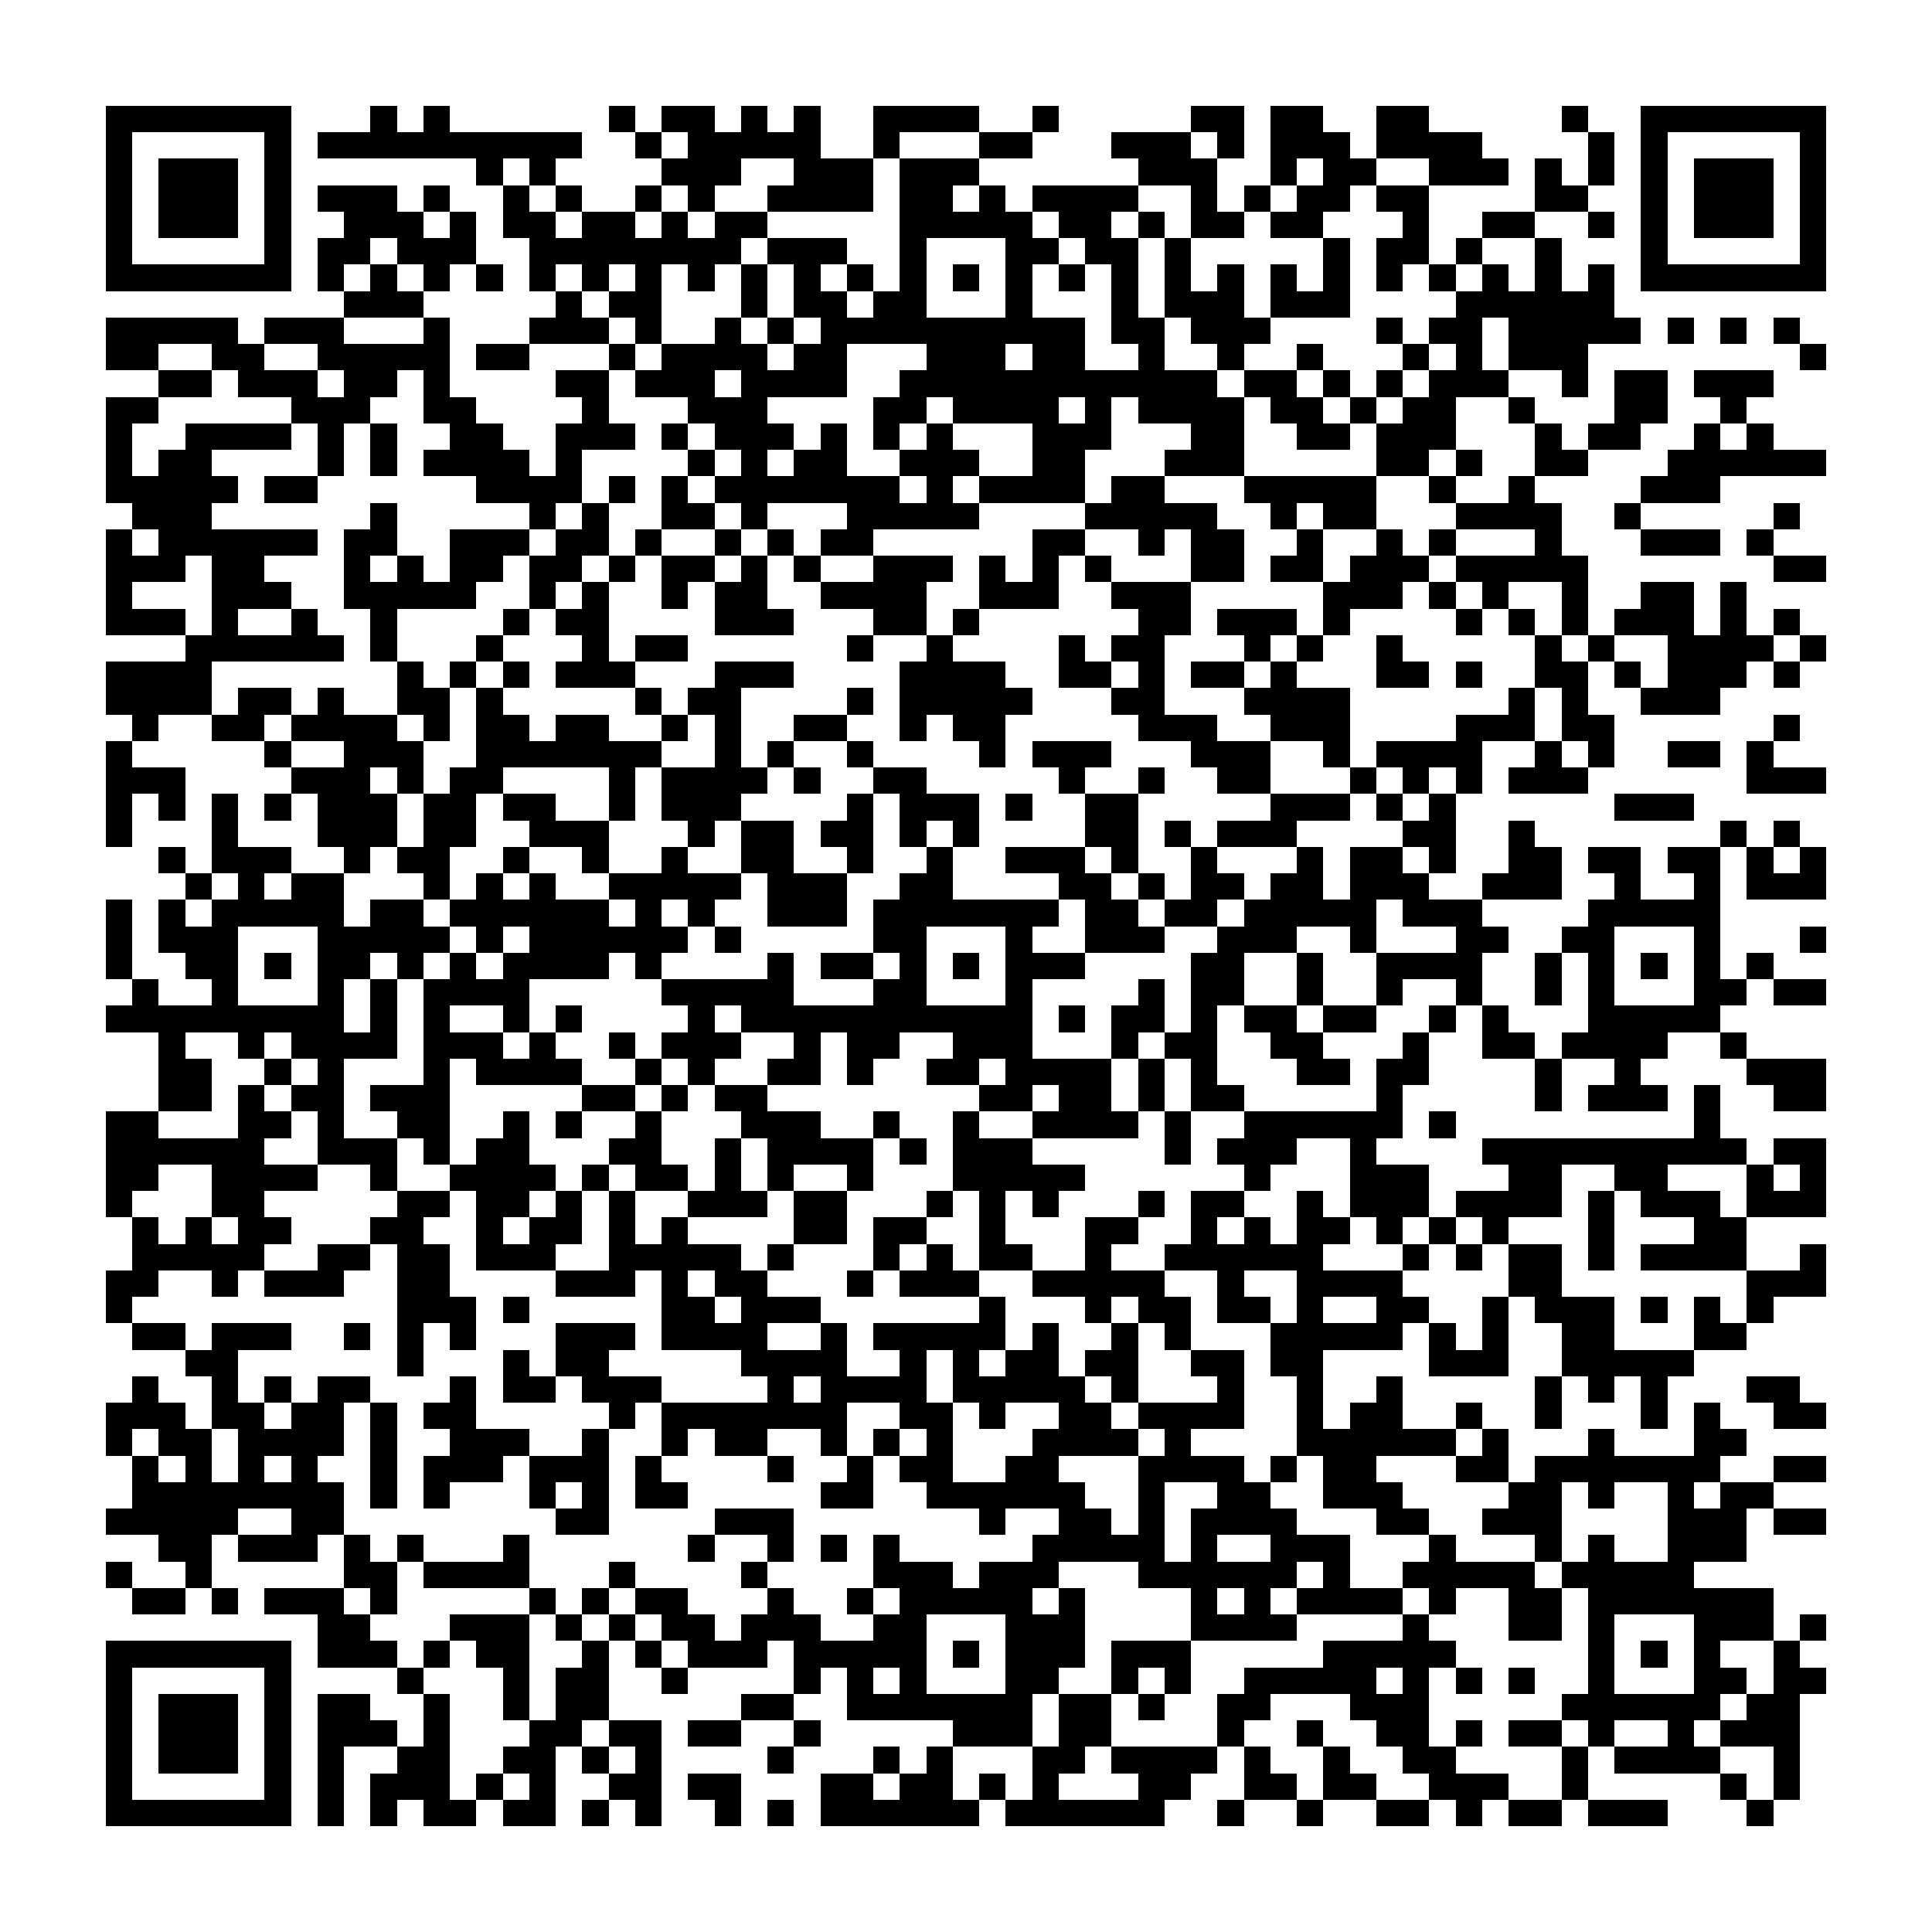
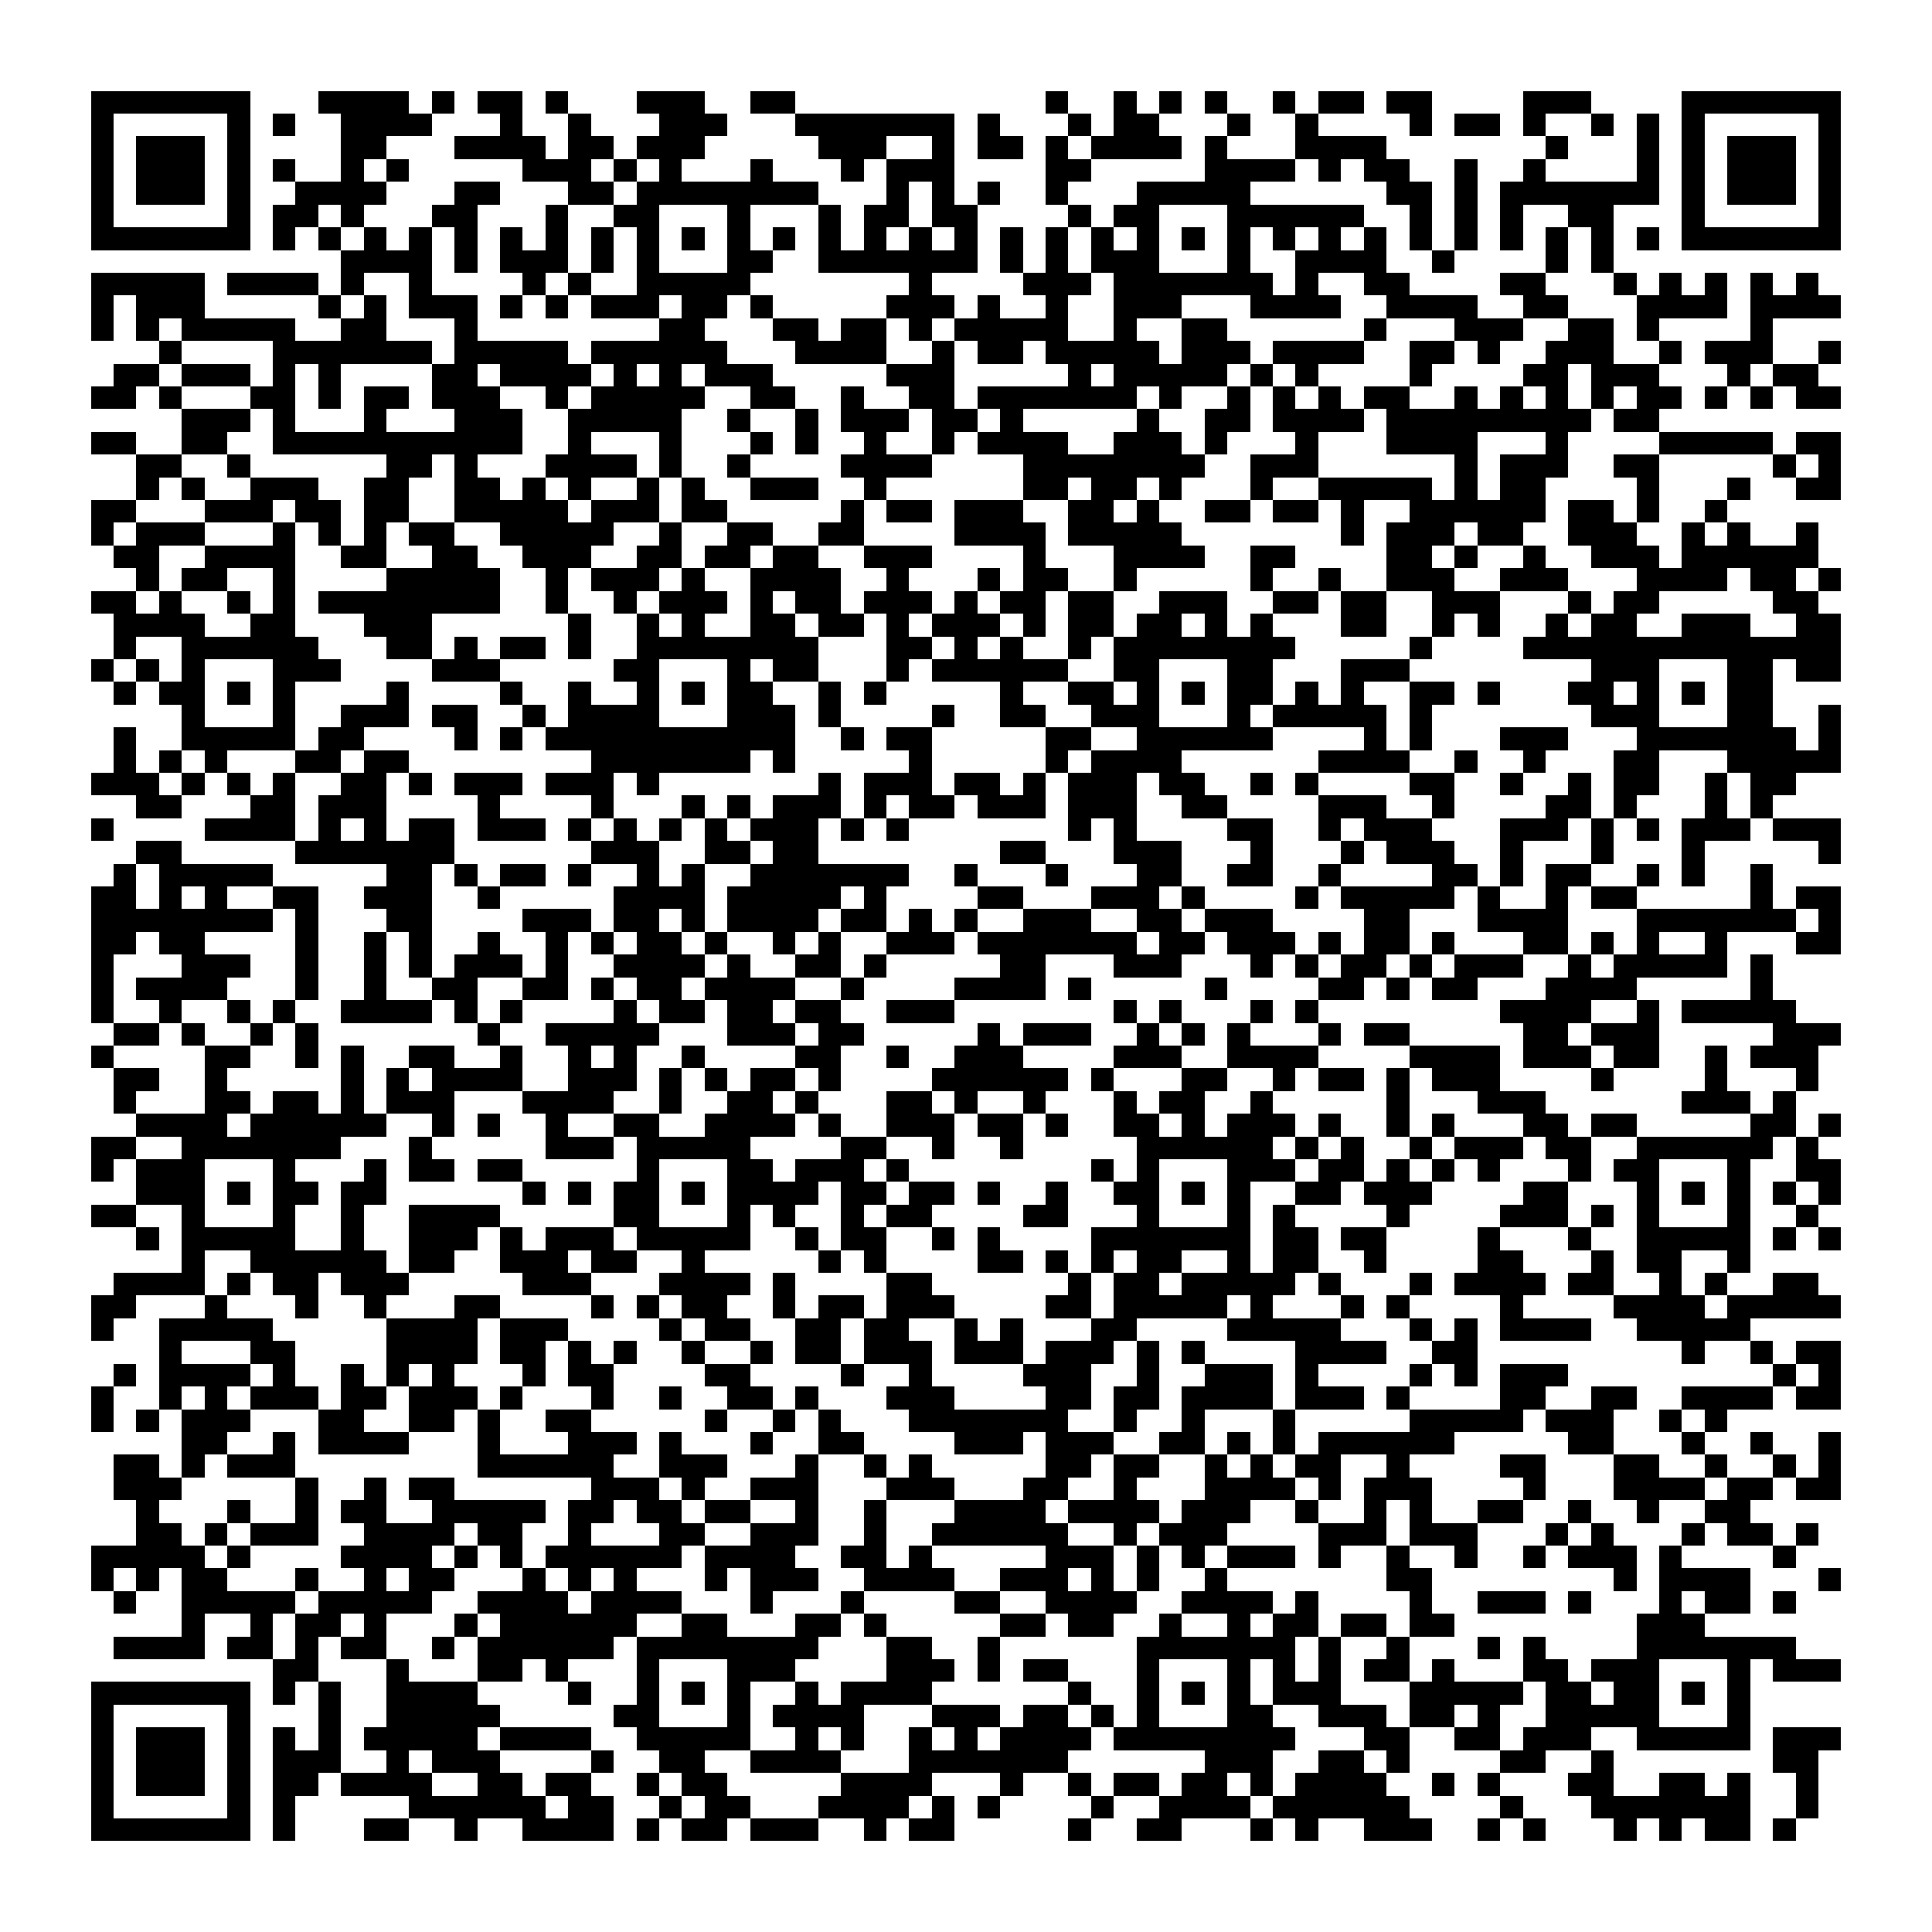
- <svg xmlns="http://www.w3.org/2000/svg" viewBox="0 0 73 73" shape-rendering="crispEdges">
-   <path fill="#ffffff" d="M0 0h73v73H0z" />
-   <path stroke="#000000" d="M4 4.5h7m3 0h1m1 0h1m6 0h1m1 0h2m1 0h1m1 0h1m2 0h4m2 0h1m5 0h2m1 0h2m2 0h2m5 0h1m2 0h7M4 5.5h1m5 0h1m1 0h10m2 0h1m1 0h5m2 0h1m3 0h2m3 0h3m1 0h1m1 0h3m1 0h4m4 0h1m1 0h1m5 0h1M4 6.5h1m1 0h3m1 0h1m7 0h1m1 0h1m4 0h3m2 0h3m1 0h3m6 0h3m2 0h1m1 0h2m2 0h3m1 0h1m1 0h1m1 0h1m1 0h3m1 0h1M4 7.5h1m1 0h3m1 0h1m1 0h3m1 0h1m2 0h1m1 0h1m2 0h1m1 0h1m2 0h4m1 0h2m1 0h1m1 0h4m2 0h1m1 0h1m1 0h2m1 0h2m4 0h2m2 0h1m1 0h3m1 0h1M4 8.5h1m1 0h3m1 0h1m2 0h3m1 0h1m1 0h2m1 0h2m1 0h1m1 0h2m5 0h5m1 0h2m1 0h1m1 0h2m1 0h2m3 0h1m2 0h2m2 0h1m1 0h1m1 0h3m1 0h1M4 9.5h1m5 0h1m1 0h2m1 0h3m2 0h8m1 0h3m2 0h1m3 0h2m1 0h2m1 0h1m5 0h1m1 0h2m1 0h1m2 0h1m3 0h1m5 0h1M4 10.5h7m1 0h1m1 0h1m1 0h1m1 0h1m1 0h1m1 0h1m1 0h1m1 0h1m1 0h1m1 0h1m1 0h1m1 0h1m1 0h1m1 0h1m1 0h1m1 0h1m1 0h1m1 0h1m1 0h1m1 0h1m1 0h1m1 0h1m1 0h1m1 0h1m1 0h1m1 0h7M13 11.5h3m5 0h1m1 0h2m3 0h1m1 0h2m1 0h2m3 0h1m3 0h1m1 0h3m1 0h3m4 0h6M4 12.5h5m1 0h3m3 0h1m3 0h3m1 0h1m2 0h1m1 0h1m1 0h10m1 0h2m1 0h3m4 0h1m1 0h2m1 0h5m1 0h1m1 0h1m1 0h1M4 13.5h2m2 0h2m2 0h5m1 0h2m3 0h1m1 0h4m1 0h2m3 0h3m1 0h2m2 0h1m2 0h1m2 0h1m3 0h1m1 0h1m1 0h3m8 0h1M6 14.5h2m1 0h3m1 0h2m1 0h1m4 0h2m1 0h3m1 0h4m2 0h12m1 0h2m1 0h1m1 0h1m1 0h3m2 0h1m1 0h2m1 0h3M4 15.5h2m5 0h3m2 0h2m4 0h1m3 0h3m4 0h2m1 0h4m1 0h1m1 0h4m1 0h2m1 0h1m1 0h2m2 0h1m3 0h2m2 0h1M4 16.5h1m2 0h4m1 0h1m1 0h1m2 0h2m2 0h3m1 0h1m1 0h3m1 0h1m1 0h1m1 0h1m3 0h3m3 0h2m2 0h2m1 0h3m3 0h1m1 0h2m2 0h1m1 0h1M4 17.5h1m1 0h2m4 0h1m1 0h1m1 0h4m1 0h1m4 0h1m1 0h1m1 0h2m2 0h3m2 0h2m3 0h3m5 0h2m1 0h1m2 0h2m3 0h6M4 18.5h5m1 0h2m6 0h4m1 0h1m1 0h1m1 0h7m1 0h1m1 0h4m1 0h2m3 0h5m2 0h1m2 0h1m4 0h3M5 19.5h3m6 0h1m5 0h1m1 0h1m2 0h2m1 0h1m3 0h5m4 0h5m2 0h1m1 0h2m3 0h4m2 0h1m5 0h1M4 20.5h1m1 0h6m1 0h2m2 0h3m1 0h2m1 0h1m2 0h1m1 0h1m1 0h2m6 0h2m2 0h1m1 0h2m2 0h1m2 0h1m1 0h1m3 0h1m3 0h3m1 0h1M4 21.5h3m1 0h2m3 0h1m1 0h1m1 0h2m1 0h2m1 0h1m1 0h2m1 0h1m1 0h1m2 0h3m1 0h1m1 0h1m1 0h1m3 0h2m1 0h2m1 0h3m1 0h5m7 0h2M4 22.5h1m3 0h3m2 0h5m2 0h1m1 0h1m2 0h1m1 0h2m2 0h4m2 0h3m2 0h3m5 0h3m1 0h1m1 0h1m2 0h1m2 0h2m1 0h1M4 23.5h3m1 0h1m2 0h1m2 0h1m4 0h1m1 0h2m4 0h3m3 0h2m1 0h1m6 0h2m1 0h3m1 0h1m4 0h1m1 0h1m1 0h1m1 0h3m1 0h1m1 0h1M7 24.5h6m1 0h1m3 0h1m3 0h1m1 0h2m6 0h1m2 0h1m4 0h1m1 0h2m3 0h1m1 0h1m2 0h1m5 0h1m1 0h1m2 0h4m1 0h1M4 25.5h4m7 0h1m1 0h1m1 0h1m1 0h3m3 0h3m4 0h4m2 0h2m1 0h1m1 0h2m1 0h1m3 0h2m1 0h1m2 0h2m1 0h1m1 0h3m1 0h1M4 26.5h4m1 0h2m1 0h1m2 0h2m1 0h1m5 0h1m1 0h2m4 0h1m1 0h5m3 0h2m3 0h4m6 0h1m1 0h1m2 0h3M5 27.5h1m2 0h2m1 0h4m1 0h1m1 0h2m1 0h2m2 0h1m1 0h1m2 0h2m2 0h1m1 0h2m5 0h3m2 0h3m4 0h3m1 0h2m6 0h1M4 28.5h1m5 0h1m2 0h3m2 0h7m2 0h1m1 0h1m2 0h1m4 0h1m1 0h3m3 0h3m2 0h1m1 0h4m2 0h1m1 0h1m2 0h2m1 0h1M4 29.5h3m4 0h3m1 0h1m1 0h2m4 0h1m1 0h4m1 0h1m2 0h2m5 0h1m2 0h1m2 0h2m3 0h1m1 0h1m1 0h1m1 0h3m6 0h3M4 30.5h1m1 0h1m1 0h1m1 0h1m1 0h3m1 0h2m1 0h2m2 0h1m1 0h3m4 0h1m1 0h3m1 0h1m2 0h2m5 0h3m1 0h1m1 0h1m6 0h3M4 31.5h1m3 0h1m3 0h3m1 0h2m2 0h3m3 0h1m1 0h2m1 0h2m1 0h1m1 0h1m4 0h2m1 0h1m1 0h3m4 0h2m2 0h1m7 0h1m1 0h1M6 32.5h1m1 0h3m2 0h1m1 0h2m2 0h1m2 0h1m2 0h1m2 0h2m2 0h1m2 0h1m2 0h3m1 0h1m2 0h1m3 0h1m1 0h2m1 0h1m2 0h2m1 0h2m1 0h2m1 0h1m1 0h1M7 33.5h1m1 0h1m1 0h2m3 0h1m1 0h1m1 0h1m2 0h5m1 0h3m2 0h2m4 0h2m1 0h1m1 0h2m1 0h2m1 0h3m2 0h3m2 0h1m2 0h1m1 0h3M4 34.5h1m1 0h1m1 0h5m1 0h2m1 0h6m1 0h1m1 0h1m2 0h3m1 0h7m1 0h2m1 0h2m1 0h5m1 0h3m4 0h5M4 35.5h1m1 0h3m3 0h5m1 0h1m1 0h6m1 0h1m5 0h2m3 0h1m2 0h3m2 0h3m2 0h1m3 0h2m2 0h2m3 0h1m3 0h1M4 36.5h1m2 0h2m1 0h1m1 0h2m1 0h1m1 0h1m1 0h4m1 0h1m4 0h1m1 0h2m1 0h1m1 0h1m1 0h3m4 0h2m2 0h1m2 0h4m2 0h1m1 0h1m1 0h1m1 0h1m1 0h1M5 37.5h1m2 0h1m3 0h1m1 0h1m1 0h4m5 0h5m3 0h2m3 0h1m4 0h1m1 0h2m2 0h1m2 0h1m2 0h1m2 0h1m1 0h1m3 0h2m1 0h2M4 38.5h9m1 0h1m1 0h1m2 0h1m1 0h1m4 0h1m1 0h11m1 0h1m1 0h2m1 0h1m1 0h2m1 0h2m2 0h1m1 0h1m3 0h5M6 39.5h1m2 0h1m1 0h4m1 0h3m1 0h1m2 0h1m1 0h3m2 0h1m1 0h2m2 0h3m3 0h1m1 0h2m2 0h2m3 0h1m2 0h2m1 0h4m2 0h1M6 40.5h2m2 0h1m1 0h1m3 0h1m1 0h4m2 0h1m1 0h1m2 0h2m1 0h1m2 0h2m1 0h4m1 0h1m1 0h1m3 0h2m1 0h2m4 0h1m2 0h1m4 0h3M6 41.5h2m1 0h1m1 0h2m1 0h3m5 0h2m1 0h1m1 0h2m8 0h2m1 0h2m1 0h1m1 0h2m5 0h1m5 0h1m1 0h3m1 0h1m2 0h2M4 42.5h2m3 0h2m1 0h1m2 0h2m2 0h1m1 0h1m2 0h1m3 0h3m2 0h1m2 0h1m2 0h4m1 0h1m2 0h6m1 0h1m9 0h1M4 43.5h6m2 0h3m1 0h1m1 0h2m3 0h2m2 0h1m1 0h4m1 0h1m1 0h3m5 0h1m1 0h3m2 0h1m4 0h10m1 0h2M4 44.5h2m2 0h4m2 0h1m2 0h4m1 0h1m1 0h2m1 0h1m1 0h1m2 0h1m3 0h5m6 0h1m3 0h3m3 0h2m2 0h2m3 0h1m1 0h1M4 45.5h1m3 0h2m5 0h2m1 0h2m1 0h1m1 0h1m2 0h3m1 0h2m3 0h1m1 0h1m1 0h1m3 0h1m1 0h2m2 0h1m1 0h3m1 0h4m1 0h1m1 0h3m1 0h3M5 46.5h1m1 0h1m1 0h2m3 0h2m2 0h1m1 0h2m1 0h1m1 0h1m4 0h2m1 0h2m2 0h1m3 0h2m2 0h1m1 0h1m1 0h2m1 0h1m1 0h1m1 0h1m3 0h1m3 0h2M5 47.5h5m2 0h2m1 0h2m1 0h3m2 0h5m1 0h1m3 0h1m1 0h1m1 0h2m2 0h1m2 0h6m3 0h1m1 0h1m1 0h2m1 0h1m1 0h4m2 0h1M4 48.5h2m2 0h1m1 0h3m2 0h2m4 0h3m1 0h1m1 0h2m3 0h1m1 0h3m2 0h5m2 0h1m2 0h4m4 0h2m7 0h3M4 49.5h1m10 0h3m1 0h1m5 0h2m1 0h3m6 0h1m3 0h1m1 0h2m1 0h2m1 0h1m2 0h2m2 0h1m1 0h3m1 0h1m1 0h1m1 0h1M5 50.5h2m1 0h3m2 0h1m1 0h1m1 0h1m3 0h3m1 0h4m2 0h1m1 0h5m1 0h1m2 0h1m1 0h1m3 0h5m1 0h1m1 0h1m2 0h2m3 0h2M7 51.5h2m6 0h1m3 0h1m1 0h2m5 0h4m2 0h1m1 0h1m1 0h2m1 0h2m2 0h2m1 0h2m4 0h3m2 0h5M5 52.5h1m2 0h1m1 0h1m1 0h2m3 0h1m1 0h2m1 0h3m4 0h1m1 0h4m1 0h5m1 0h1m3 0h1m2 0h1m2 0h1m5 0h1m1 0h1m1 0h1m3 0h2M4 53.5h3m1 0h2m1 0h2m1 0h1m1 0h2m5 0h1m1 0h7m2 0h2m1 0h1m2 0h2m1 0h4m2 0h1m1 0h2m2 0h1m2 0h1m3 0h1m1 0h1m2 0h2M4 54.5h1m1 0h2m1 0h4m1 0h1m2 0h3m2 0h1m2 0h1m1 0h2m2 0h1m1 0h1m1 0h1m3 0h4m1 0h1m4 0h6m1 0h1m3 0h1m3 0h2M5 55.5h1m1 0h1m1 0h1m1 0h1m2 0h1m1 0h3m1 0h3m1 0h1m4 0h1m2 0h1m1 0h2m2 0h2m3 0h4m1 0h1m1 0h2m3 0h2m1 0h7m2 0h2M5 56.5h8m1 0h1m1 0h1m3 0h1m1 0h1m1 0h2m5 0h2m2 0h6m2 0h1m2 0h2m2 0h3m4 0h2m1 0h1m2 0h1m1 0h2M4 57.5h5m2 0h2m8 0h2m4 0h3m7 0h1m2 0h2m1 0h1m1 0h4m3 0h2m2 0h3m4 0h3m1 0h2M6 58.5h2m1 0h3m1 0h1m1 0h1m3 0h1m6 0h1m2 0h1m1 0h1m1 0h1m5 0h5m1 0h1m2 0h3m3 0h1m3 0h1m1 0h1m2 0h3M4 59.5h1m2 0h1m5 0h2m1 0h4m3 0h1m4 0h1m4 0h3m1 0h3m3 0h6m1 0h1m2 0h5m1 0h5M5 60.5h2m1 0h1m1 0h3m1 0h1m5 0h1m1 0h1m1 0h2m3 0h1m2 0h1m1 0h5m1 0h1m4 0h1m1 0h1m1 0h4m1 0h1m2 0h2m1 0h7M12 61.5h2m3 0h3m1 0h1m1 0h1m1 0h2m1 0h3m2 0h2m3 0h3m4 0h4m4 0h1m3 0h2m1 0h1m3 0h3m1 0h1M4 62.5h7m1 0h3m1 0h1m1 0h2m2 0h1m1 0h1m1 0h3m1 0h5m1 0h1m1 0h3m1 0h3m5 0h5m5 0h1m1 0h1m1 0h1m2 0h1M4 63.5h1m5 0h1m4 0h1m3 0h1m1 0h2m2 0h1m4 0h1m1 0h1m1 0h1m3 0h2m2 0h1m1 0h1m2 0h5m1 0h1m1 0h1m1 0h1m2 0h1m3 0h2m1 0h2M4 64.5h1m1 0h3m1 0h1m1 0h2m2 0h1m2 0h1m1 0h2m5 0h2m2 0h7m1 0h2m1 0h1m2 0h2m3 0h3m5 0h6m1 0h2M4 65.5h1m1 0h3m1 0h1m1 0h3m1 0h1m3 0h2m1 0h2m1 0h2m2 0h1m5 0h3m1 0h2m4 0h1m2 0h1m2 0h2m1 0h1m1 0h2m1 0h1m2 0h1m1 0h3M4 66.5h1m1 0h3m1 0h1m1 0h1m2 0h2m2 0h2m1 0h1m1 0h1m4 0h1m3 0h1m1 0h1m3 0h2m1 0h4m1 0h1m2 0h1m2 0h2m4 0h1m1 0h4m2 0h1M4 67.5h1m5 0h1m1 0h1m1 0h3m1 0h1m1 0h1m2 0h2m1 0h2m3 0h2m1 0h2m1 0h1m1 0h1m3 0h2m2 0h2m1 0h2m2 0h3m2 0h1m5 0h1m1 0h1M4 68.5h7m1 0h1m1 0h1m1 0h2m1 0h2m1 0h1m1 0h1m2 0h1m1 0h1m1 0h6m1 0h6m2 0h1m2 0h1m2 0h2m1 0h1m1 0h2m1 0h3m3 0h1" />
+ <svg xmlns="http://www.w3.org/2000/svg" viewBox="0 0 85 85" shape-rendering="crispEdges">
+   <path fill="#ffffff" d="M0 0h85v85H0z" />
+   <path stroke="#000000" d="M4 4.5h7m3 0h4m1 0h1m1 0h2m1 0h1m3 0h3m2 0h2m11 0h1m2 0h1m1 0h1m1 0h1m2 0h1m1 0h2m1 0h2m4 0h3m4 0h7M4 5.5h1m5 0h1m1 0h1m2 0h4m3 0h1m2 0h1m3 0h3m3 0h7m1 0h1m3 0h1m1 0h2m3 0h1m2 0h1m4 0h1m1 0h2m1 0h1m2 0h1m1 0h1m1 0h1m5 0h1M4 6.5h1m1 0h3m1 0h1m4 0h2m3 0h4m1 0h2m1 0h3m5 0h3m2 0h1m1 0h2m1 0h1m1 0h4m1 0h1m3 0h4m7 0h1m3 0h1m1 0h1m1 0h3m1 0h1M4 7.5h1m1 0h3m1 0h1m1 0h1m2 0h1m1 0h1m5 0h3m1 0h1m1 0h1m3 0h1m3 0h1m1 0h3m4 0h2m5 0h4m1 0h1m1 0h2m2 0h1m2 0h1m4 0h1m1 0h1m1 0h3m1 0h1M4 8.5h1m1 0h3m1 0h1m2 0h4m3 0h2m3 0h2m1 0h8m3 0h1m1 0h1m1 0h1m2 0h1m3 0h5m6 0h2m1 0h1m1 0h7m1 0h1m1 0h3m1 0h1M4 9.5h1m5 0h1m1 0h2m1 0h1m3 0h2m3 0h1m2 0h2m3 0h1m3 0h1m1 0h2m1 0h2m4 0h1m1 0h2m3 0h6m2 0h1m1 0h1m1 0h1m2 0h2m3 0h1m5 0h1M4 10.5h7m1 0h1m1 0h1m1 0h1m1 0h1m1 0h1m1 0h1m1 0h1m1 0h1m1 0h1m1 0h1m1 0h1m1 0h1m1 0h1m1 0h1m1 0h1m1 0h1m1 0h1m1 0h1m1 0h1m1 0h1m1 0h1m1 0h1m1 0h1m1 0h1m1 0h1m1 0h1m1 0h1m1 0h1m1 0h1m1 0h1m1 0h1m1 0h7M15 11.5h4m1 0h1m1 0h3m1 0h1m1 0h1m3 0h2m2 0h7m1 0h1m1 0h1m1 0h3m3 0h1m2 0h4m2 0h1m4 0h1m1 0h1M4 12.5h5m1 0h4m1 0h1m2 0h1m4 0h1m1 0h1m2 0h5m7 0h1m4 0h3m1 0h7m1 0h1m2 0h2m4 0h2m3 0h1m1 0h1m1 0h1m1 0h1m1 0h1M4 13.5h1m1 0h3m5 0h1m1 0h1m1 0h3m1 0h1m1 0h1m1 0h3m1 0h2m1 0h1m5 0h3m1 0h1m2 0h1m2 0h3m3 0h4m2 0h4m2 0h2m3 0h4m1 0h4M4 14.5h1m1 0h1m1 0h5m2 0h2m3 0h1m8 0h2m3 0h2m1 0h2m1 0h1m1 0h5m2 0h1m2 0h2m6 0h1m3 0h3m2 0h2m1 0h1m4 0h1M7 15.5h1m4 0h7m1 0h5m1 0h6m3 0h4m2 0h1m1 0h2m1 0h5m1 0h3m1 0h4m2 0h2m1 0h1m2 0h3m2 0h1m1 0h3m2 0h1M5 16.5h2m1 0h3m1 0h1m1 0h1m4 0h2m1 0h4m1 0h1m1 0h1m1 0h3m5 0h3m5 0h1m1 0h5m1 0h1m1 0h1m4 0h1m4 0h2m1 0h3m3 0h1m1 0h2M4 17.5h2m1 0h1m3 0h2m1 0h1m1 0h2m1 0h3m2 0h1m1 0h5m2 0h2m2 0h1m2 0h2m1 0h7m1 0h1m2 0h1m1 0h1m1 0h1m1 0h2m2 0h1m1 0h1m1 0h1m1 0h1m1 0h2m1 0h1m1 0h1m1 0h2M8 18.5h3m1 0h1m3 0h1m3 0h3m2 0h5m2 0h1m2 0h1m1 0h3m1 0h2m1 0h1m5 0h1m2 0h2m1 0h4m1 0h9m1 0h2M4 19.5h2m2 0h2m2 0h11m2 0h1m3 0h1m3 0h1m1 0h1m2 0h1m2 0h1m1 0h4m2 0h3m1 0h1m3 0h1m3 0h4m3 0h1m4 0h5m1 0h2M6 20.5h2m2 0h1m6 0h2m1 0h1m3 0h4m1 0h1m2 0h1m4 0h4m4 0h8m2 0h3m6 0h1m1 0h3m2 0h2m5 0h1m1 0h1M6 21.5h1m1 0h1m2 0h3m2 0h2m2 0h2m1 0h1m1 0h1m2 0h1m1 0h1m2 0h3m2 0h1m6 0h2m1 0h2m1 0h1m3 0h1m2 0h5m1 0h1m1 0h2m4 0h1m3 0h1m2 0h2M4 22.5h2m3 0h3m1 0h2m1 0h2m2 0h5m1 0h3m1 0h2m5 0h1m1 0h2m1 0h3m2 0h2m1 0h1m2 0h2m1 0h2m1 0h1m2 0h6m1 0h2m1 0h1m2 0h1M4 23.5h1m1 0h3m3 0h1m1 0h1m1 0h1m1 0h2m2 0h5m2 0h1m2 0h2m2 0h2m4 0h4m1 0h5m7 0h1m1 0h3m1 0h2m2 0h3m2 0h1m1 0h1m2 0h1M5 24.5h2m2 0h4m2 0h2m2 0h2m2 0h3m2 0h2m1 0h2m1 0h2m2 0h3m4 0h1m3 0h4m2 0h2m4 0h2m1 0h1m2 0h1m2 0h3m1 0h6M6 25.5h1m1 0h2m2 0h1m4 0h5m2 0h1m1 0h3m1 0h1m2 0h4m2 0h1m3 0h1m1 0h2m2 0h1m5 0h1m2 0h1m2 0h3m2 0h3m3 0h4m1 0h2m1 0h1M4 26.5h2m1 0h1m2 0h1m1 0h1m1 0h8m2 0h1m2 0h1m1 0h3m1 0h1m1 0h2m1 0h3m1 0h1m1 0h2m1 0h2m2 0h3m2 0h2m1 0h2m2 0h3m3 0h1m1 0h2m5 0h2M5 27.5h4m2 0h2m3 0h3m6 0h1m2 0h1m1 0h1m2 0h2m1 0h2m1 0h1m1 0h3m1 0h1m1 0h2m1 0h2m1 0h1m1 0h1m3 0h2m2 0h1m1 0h1m2 0h1m1 0h2m2 0h3m2 0h2M5 28.5h1m2 0h6m3 0h2m1 0h1m1 0h2m1 0h1m2 0h8m3 0h2m1 0h1m1 0h1m2 0h1m1 0h8m5 0h1m4 0h14M4 29.5h1m1 0h1m1 0h1m3 0h3m4 0h3m5 0h2m3 0h1m1 0h2m3 0h1m1 0h6m2 0h2m3 0h2m3 0h3m8 0h3m3 0h2m1 0h2M5 30.5h1m1 0h2m1 0h1m1 0h1m4 0h1m4 0h1m2 0h1m2 0h1m1 0h1m1 0h2m2 0h1m1 0h1m5 0h1m2 0h2m1 0h1m1 0h1m1 0h2m1 0h1m1 0h1m2 0h2m1 0h1m3 0h2m1 0h1m1 0h1m1 0h2M8 31.5h1m3 0h1m2 0h3m1 0h2m2 0h1m1 0h4m3 0h3m1 0h1m4 0h1m2 0h2m2 0h3m3 0h1m1 0h5m1 0h1m7 0h3m3 0h2m2 0h1M5 32.5h1m2 0h5m1 0h2m4 0h1m1 0h1m1 0h11m2 0h1m1 0h2m5 0h2m2 0h6m4 0h1m1 0h1m3 0h3m3 0h7m1 0h1M5 33.5h1m1 0h1m1 0h1m3 0h2m1 0h2m8 0h7m1 0h1m5 0h1m5 0h1m1 0h4m6 0h4m2 0h1m2 0h1m3 0h2m3 0h5M4 34.5h3m1 0h1m1 0h1m1 0h1m2 0h2m1 0h1m1 0h3m1 0h3m1 0h1m7 0h1m1 0h3m1 0h2m1 0h1m1 0h3m1 0h2m2 0h1m1 0h1m4 0h2m2 0h1m2 0h1m1 0h2m2 0h1m1 0h2M6 35.5h2m3 0h2m1 0h3m4 0h1m4 0h1m3 0h1m1 0h1m1 0h3m1 0h1m1 0h2m1 0h3m1 0h3m2 0h2m4 0h3m2 0h1m4 0h2m1 0h1m3 0h1m1 0h1M4 36.5h1m4 0h4m1 0h1m1 0h1m1 0h2m1 0h3m1 0h1m1 0h1m1 0h1m1 0h1m1 0h3m1 0h1m1 0h1m7 0h1m1 0h1m4 0h2m2 0h1m1 0h3m3 0h3m1 0h1m1 0h1m1 0h3m1 0h3M6 37.5h2m5 0h7m6 0h3m2 0h2m1 0h2m8 0h2m3 0h3m3 0h1m3 0h1m1 0h3m2 0h1m3 0h1m3 0h1m5 0h1M5 38.5h1m1 0h5m5 0h2m1 0h1m1 0h2m1 0h1m2 0h1m1 0h1m2 0h7m2 0h1m3 0h1m3 0h2m2 0h2m2 0h1m4 0h2m1 0h1m1 0h2m2 0h1m1 0h1m2 0h1M4 39.5h2m1 0h1m1 0h1m2 0h2m2 0h3m2 0h1m5 0h4m1 0h5m1 0h1m4 0h2m3 0h3m1 0h1m4 0h1m1 0h5m1 0h1m2 0h1m1 0h2m5 0h1m1 0h2M4 40.5h8m1 0h1m3 0h2m4 0h3m1 0h2m1 0h1m1 0h4m1 0h2m1 0h1m1 0h1m2 0h3m2 0h2m1 0h3m4 0h2m3 0h4m3 0h7m1 0h1M4 41.5h2m1 0h2m4 0h1m2 0h1m1 0h1m2 0h1m2 0h1m1 0h1m1 0h2m1 0h1m2 0h1m1 0h1m2 0h3m1 0h7m1 0h2m1 0h3m1 0h1m1 0h2m1 0h1m3 0h2m1 0h1m1 0h1m2 0h1m3 0h2M4 42.5h1m3 0h3m2 0h1m2 0h1m1 0h1m1 0h3m1 0h1m2 0h4m1 0h1m2 0h2m1 0h1m5 0h2m3 0h3m3 0h1m1 0h1m1 0h2m1 0h1m1 0h3m2 0h1m1 0h5m1 0h1M4 43.5h1m1 0h4m3 0h1m2 0h1m2 0h2m2 0h2m1 0h1m1 0h2m1 0h4m2 0h1m4 0h4m1 0h1m5 0h1m4 0h2m1 0h1m1 0h2m3 0h4m5 0h1M4 44.5h1m2 0h1m2 0h1m1 0h1m2 0h4m1 0h1m1 0h1m4 0h1m1 0h2m1 0h2m1 0h2m2 0h3m7 0h1m1 0h1m3 0h1m1 0h1m8 0h4m2 0h1m1 0h5M5 45.5h2m1 0h1m2 0h1m1 0h1m7 0h1m2 0h5m3 0h3m1 0h2m5 0h1m1 0h3m2 0h1m1 0h1m1 0h1m3 0h1m1 0h2m5 0h2m1 0h3m5 0h3M4 46.5h1m4 0h2m2 0h1m1 0h1m2 0h2m2 0h1m2 0h1m1 0h1m2 0h1m4 0h2m2 0h1m2 0h3m4 0h3m2 0h4m4 0h4m1 0h3m1 0h2m2 0h1m1 0h3M5 47.5h2m2 0h1m5 0h1m1 0h1m1 0h4m2 0h3m1 0h1m1 0h1m1 0h2m1 0h1m4 0h6m1 0h1m3 0h2m2 0h1m1 0h2m1 0h1m1 0h3m4 0h1m4 0h1m3 0h1M5 48.5h1m3 0h2m1 0h2m1 0h1m1 0h3m3 0h4m2 0h1m2 0h2m1 0h1m3 0h2m1 0h1m2 0h1m3 0h1m1 0h2m2 0h1m5 0h1m3 0h3m6 0h3m1 0h1M6 49.5h4m1 0h6m2 0h1m1 0h1m2 0h1m2 0h2m2 0h4m1 0h1m2 0h3m1 0h2m1 0h1m2 0h2m1 0h1m1 0h3m1 0h1m2 0h1m1 0h1m3 0h2m1 0h2m5 0h2m1 0h1M4 50.5h2m2 0h7m3 0h1m5 0h3m1 0h5m4 0h2m2 0h1m2 0h1m5 0h6m1 0h1m1 0h1m2 0h1m1 0h3m1 0h2m2 0h6m1 0h1M4 51.5h1m1 0h3m3 0h1m3 0h1m1 0h2m1 0h2m5 0h1m3 0h2m1 0h3m1 0h1m8 0h1m1 0h1m3 0h3m1 0h2m1 0h1m1 0h1m1 0h1m3 0h1m1 0h2m3 0h1m2 0h2M6 52.5h3m1 0h1m1 0h2m1 0h2m6 0h1m1 0h1m1 0h2m1 0h1m1 0h4m1 0h2m1 0h2m1 0h1m2 0h1m2 0h2m1 0h1m1 0h1m2 0h2m1 0h3m4 0h2m3 0h1m1 0h1m1 0h1m1 0h1m1 0h1M4 53.5h2m2 0h1m3 0h1m2 0h1m2 0h4m5 0h2m3 0h1m1 0h1m2 0h1m1 0h2m4 0h2m3 0h1m3 0h1m1 0h1m4 0h1m4 0h3m1 0h1m1 0h1m3 0h1m2 0h1M6 54.5h1m1 0h5m2 0h1m2 0h3m1 0h1m1 0h3m1 0h5m2 0h1m1 0h2m2 0h1m1 0h1m4 0h7m1 0h2m1 0h2m4 0h1m3 0h1m2 0h5m1 0h1m1 0h1M8 55.5h1m2 0h6m1 0h2m2 0h3m1 0h2m2 0h1m5 0h1m1 0h1m4 0h2m1 0h1m1 0h1m1 0h2m2 0h1m1 0h2m2 0h1m4 0h2m3 0h1m1 0h2m2 0h1M5 56.5h4m1 0h1m1 0h2m1 0h3m5 0h3m3 0h4m1 0h1m4 0h2m6 0h1m1 0h2m1 0h5m1 0h1m3 0h1m1 0h4m1 0h2m2 0h1m1 0h1m2 0h2M4 57.5h2m3 0h1m3 0h1m2 0h1m3 0h2m4 0h1m1 0h1m1 0h2m2 0h1m1 0h2m1 0h3m4 0h2m1 0h5m1 0h1m3 0h1m1 0h1m4 0h1m4 0h4m1 0h5M4 58.5h1m2 0h5m5 0h4m1 0h3m4 0h1m1 0h2m2 0h2m1 0h2m2 0h1m1 0h1m3 0h2m4 0h5m3 0h1m1 0h1m1 0h4m2 0h5M7 59.5h1m3 0h2m4 0h4m1 0h2m1 0h1m1 0h1m2 0h1m2 0h1m1 0h2m1 0h3m1 0h3m1 0h3m1 0h1m1 0h1m4 0h4m2 0h2m9 0h1m2 0h1m1 0h2M5 60.5h1m1 0h4m1 0h1m2 0h1m1 0h1m1 0h1m3 0h1m1 0h2m4 0h2m4 0h1m2 0h1m4 0h3m2 0h1m2 0h3m1 0h1m4 0h1m1 0h1m1 0h3m9 0h1m1 0h1M4 61.5h1m2 0h1m1 0h1m1 0h3m1 0h2m1 0h3m1 0h1m3 0h1m2 0h1m2 0h2m1 0h1m3 0h3m4 0h2m1 0h2m1 0h4m1 0h3m1 0h1m4 0h2m2 0h2m2 0h4m1 0h2M4 62.5h1m1 0h1m1 0h3m3 0h2m2 0h2m1 0h1m2 0h2m5 0h1m2 0h1m1 0h1m3 0h7m2 0h1m2 0h1m3 0h1m5 0h5m1 0h3m2 0h1m1 0h1M8 63.5h2m2 0h1m1 0h4m3 0h1m3 0h3m1 0h1m3 0h1m2 0h2m4 0h3m1 0h3m2 0h2m1 0h1m1 0h1m1 0h6m5 0h2m3 0h1m2 0h1m2 0h1M5 64.5h2m1 0h1m1 0h3m8 0h6m2 0h3m3 0h1m2 0h1m1 0h1m5 0h2m1 0h2m2 0h1m1 0h1m1 0h2m2 0h1m4 0h2m3 0h2m2 0h1m2 0h1m1 0h1M5 65.5h3m5 0h1m2 0h1m1 0h2m6 0h3m1 0h1m2 0h3m3 0h3m3 0h2m2 0h1m3 0h4m1 0h1m1 0h3m4 0h1m3 0h4m1 0h2m1 0h2M6 66.5h1m3 0h1m2 0h1m1 0h2m2 0h5m1 0h2m1 0h2m1 0h2m2 0h1m2 0h1m3 0h4m1 0h4m1 0h3m2 0h1m2 0h1m1 0h1m2 0h2m2 0h1m2 0h1m2 0h2M6 67.5h2m1 0h1m1 0h3m2 0h4m1 0h2m2 0h1m3 0h2m2 0h3m2 0h1m2 0h6m2 0h1m1 0h3m4 0h3m1 0h3m3 0h1m1 0h1m3 0h1m1 0h2m1 0h1M4 68.5h5m1 0h1m4 0h4m1 0h1m1 0h1m1 0h6m1 0h4m2 0h2m1 0h1m5 0h3m1 0h1m1 0h1m1 0h3m1 0h1m2 0h1m2 0h1m2 0h1m1 0h3m1 0h1m4 0h1M4 69.5h1m1 0h1m1 0h2m3 0h1m2 0h1m1 0h2m3 0h1m1 0h1m1 0h1m3 0h1m1 0h3m2 0h4m2 0h3m1 0h1m1 0h1m2 0h1m7 0h2m8 0h1m1 0h4m3 0h1M5 70.5h1m2 0h5m1 0h5m2 0h4m1 0h4m3 0h1m3 0h1m4 0h2m2 0h4m2 0h4m1 0h1m4 0h1m2 0h3m1 0h1m3 0h1m1 0h2m1 0h1M8 71.5h1m2 0h1m1 0h2m1 0h1m3 0h1m1 0h6m2 0h2m3 0h2m1 0h1m5 0h2m1 0h2m2 0h1m2 0h1m1 0h2m1 0h2m1 0h2m8 0h3M5 72.5h4m1 0h2m1 0h1m1 0h2m2 0h1m1 0h6m1 0h8m3 0h2m2 0h1m6 0h7m1 0h1m2 0h1m3 0h1m1 0h1m4 0h7M12 73.5h2m3 0h1m3 0h2m1 0h1m3 0h1m3 0h3m4 0h3m1 0h1m1 0h2m3 0h1m3 0h1m1 0h1m1 0h1m1 0h2m1 0h1m3 0h2m1 0h3m3 0h1m1 0h3M4 74.5h7m1 0h1m1 0h1m2 0h4m4 0h1m2 0h1m1 0h1m1 0h1m2 0h1m1 0h4m6 0h1m2 0h1m1 0h1m1 0h1m1 0h3m3 0h5m1 0h2m1 0h2m1 0h1m1 0h1M4 75.5h1m5 0h1m3 0h1m2 0h5m5 0h2m3 0h1m1 0h4m3 0h3m1 0h2m1 0h1m1 0h1m3 0h2m2 0h3m1 0h2m1 0h1m2 0h5m3 0h1M4 76.5h1m1 0h3m1 0h1m1 0h1m1 0h1m1 0h5m1 0h4m2 0h5m2 0h1m1 0h1m2 0h1m1 0h1m1 0h4m1 0h8m3 0h2m2 0h2m1 0h3m2 0h5m1 0h3M4 77.5h1m1 0h3m1 0h1m1 0h3m2 0h1m1 0h3m4 0h1m2 0h2m2 0h4m3 0h7m6 0h3m2 0h2m1 0h1m4 0h2m2 0h1m7 0h2M4 78.5h1m1 0h3m1 0h1m1 0h2m1 0h4m2 0h2m1 0h2m2 0h1m1 0h2m5 0h4m3 0h1m2 0h1m1 0h2m1 0h2m1 0h1m1 0h4m2 0h1m1 0h1m3 0h2m2 0h2m1 0h1m2 0h1M4 79.5h1m5 0h1m1 0h1m5 0h6m1 0h2m2 0h1m1 0h2m3 0h4m1 0h1m1 0h1m4 0h1m2 0h4m1 0h6m4 0h1m3 0h7m2 0h1M4 80.5h7m1 0h1m3 0h2m2 0h1m2 0h4m1 0h1m1 0h2m1 0h3m2 0h1m1 0h2m5 0h1m2 0h2m3 0h1m1 0h1m2 0h3m2 0h1m1 0h1m3 0h1m1 0h1m1 0h2m1 0h1" />
</svg>
